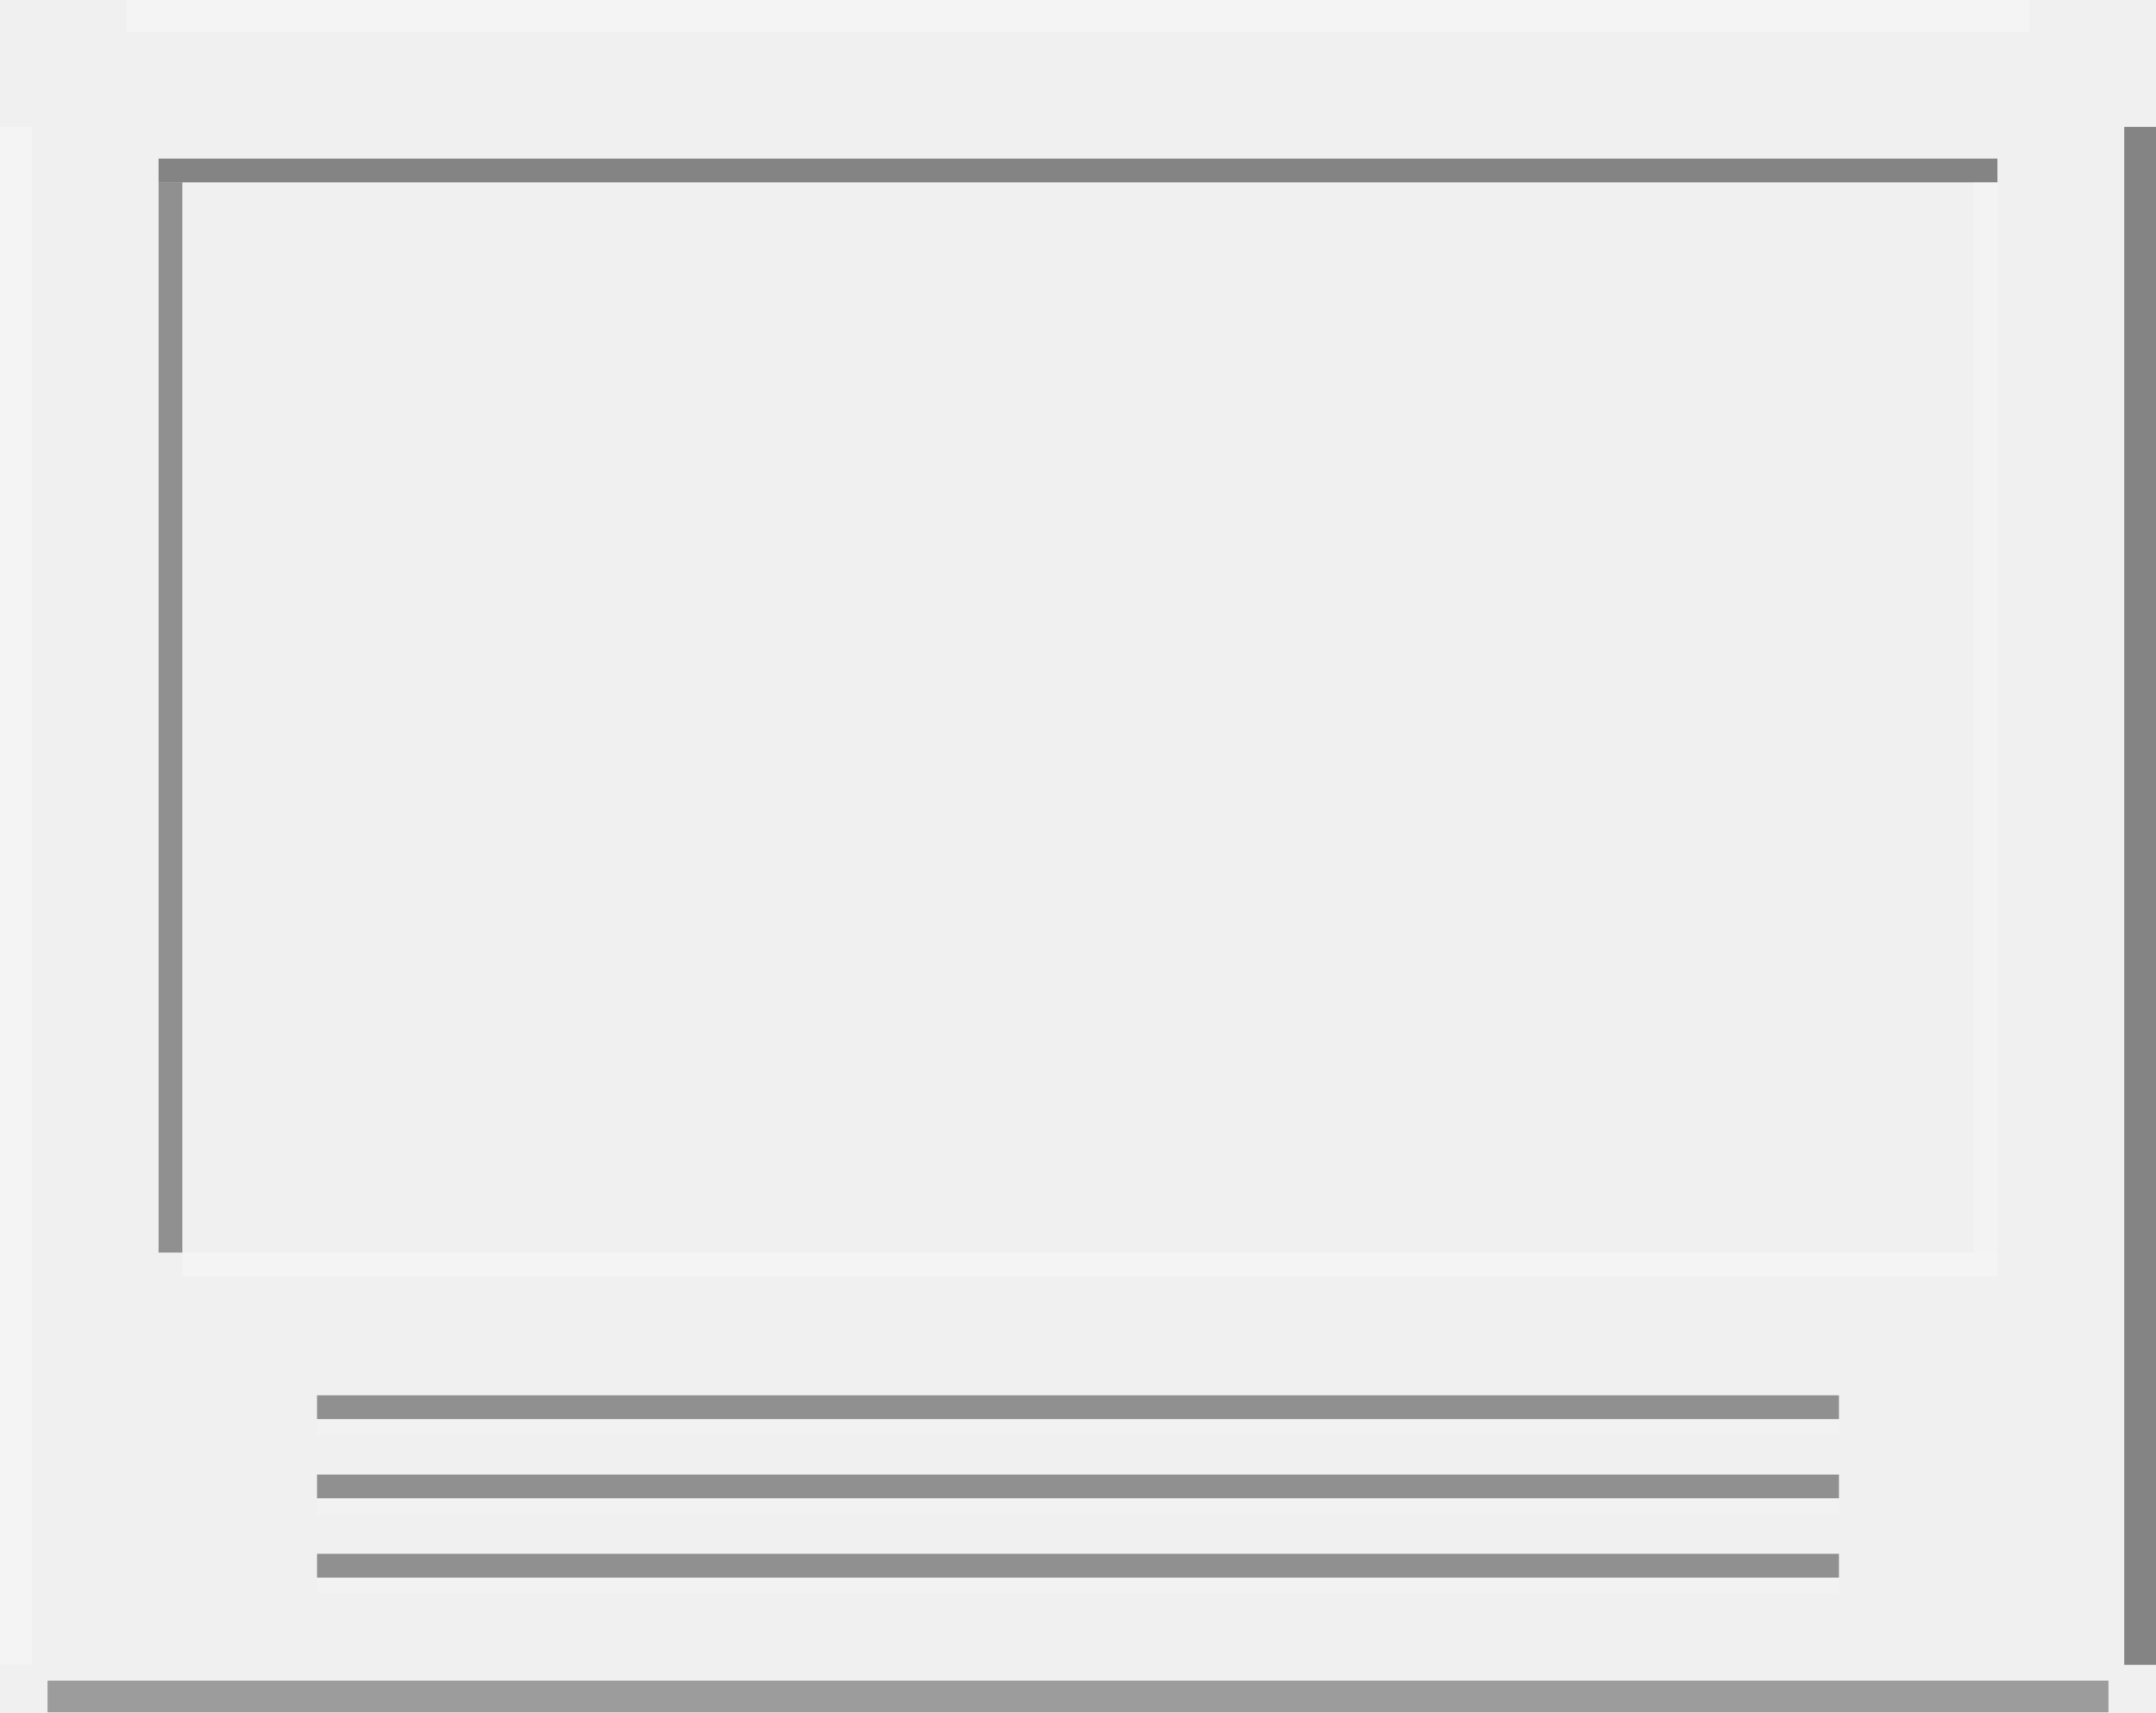
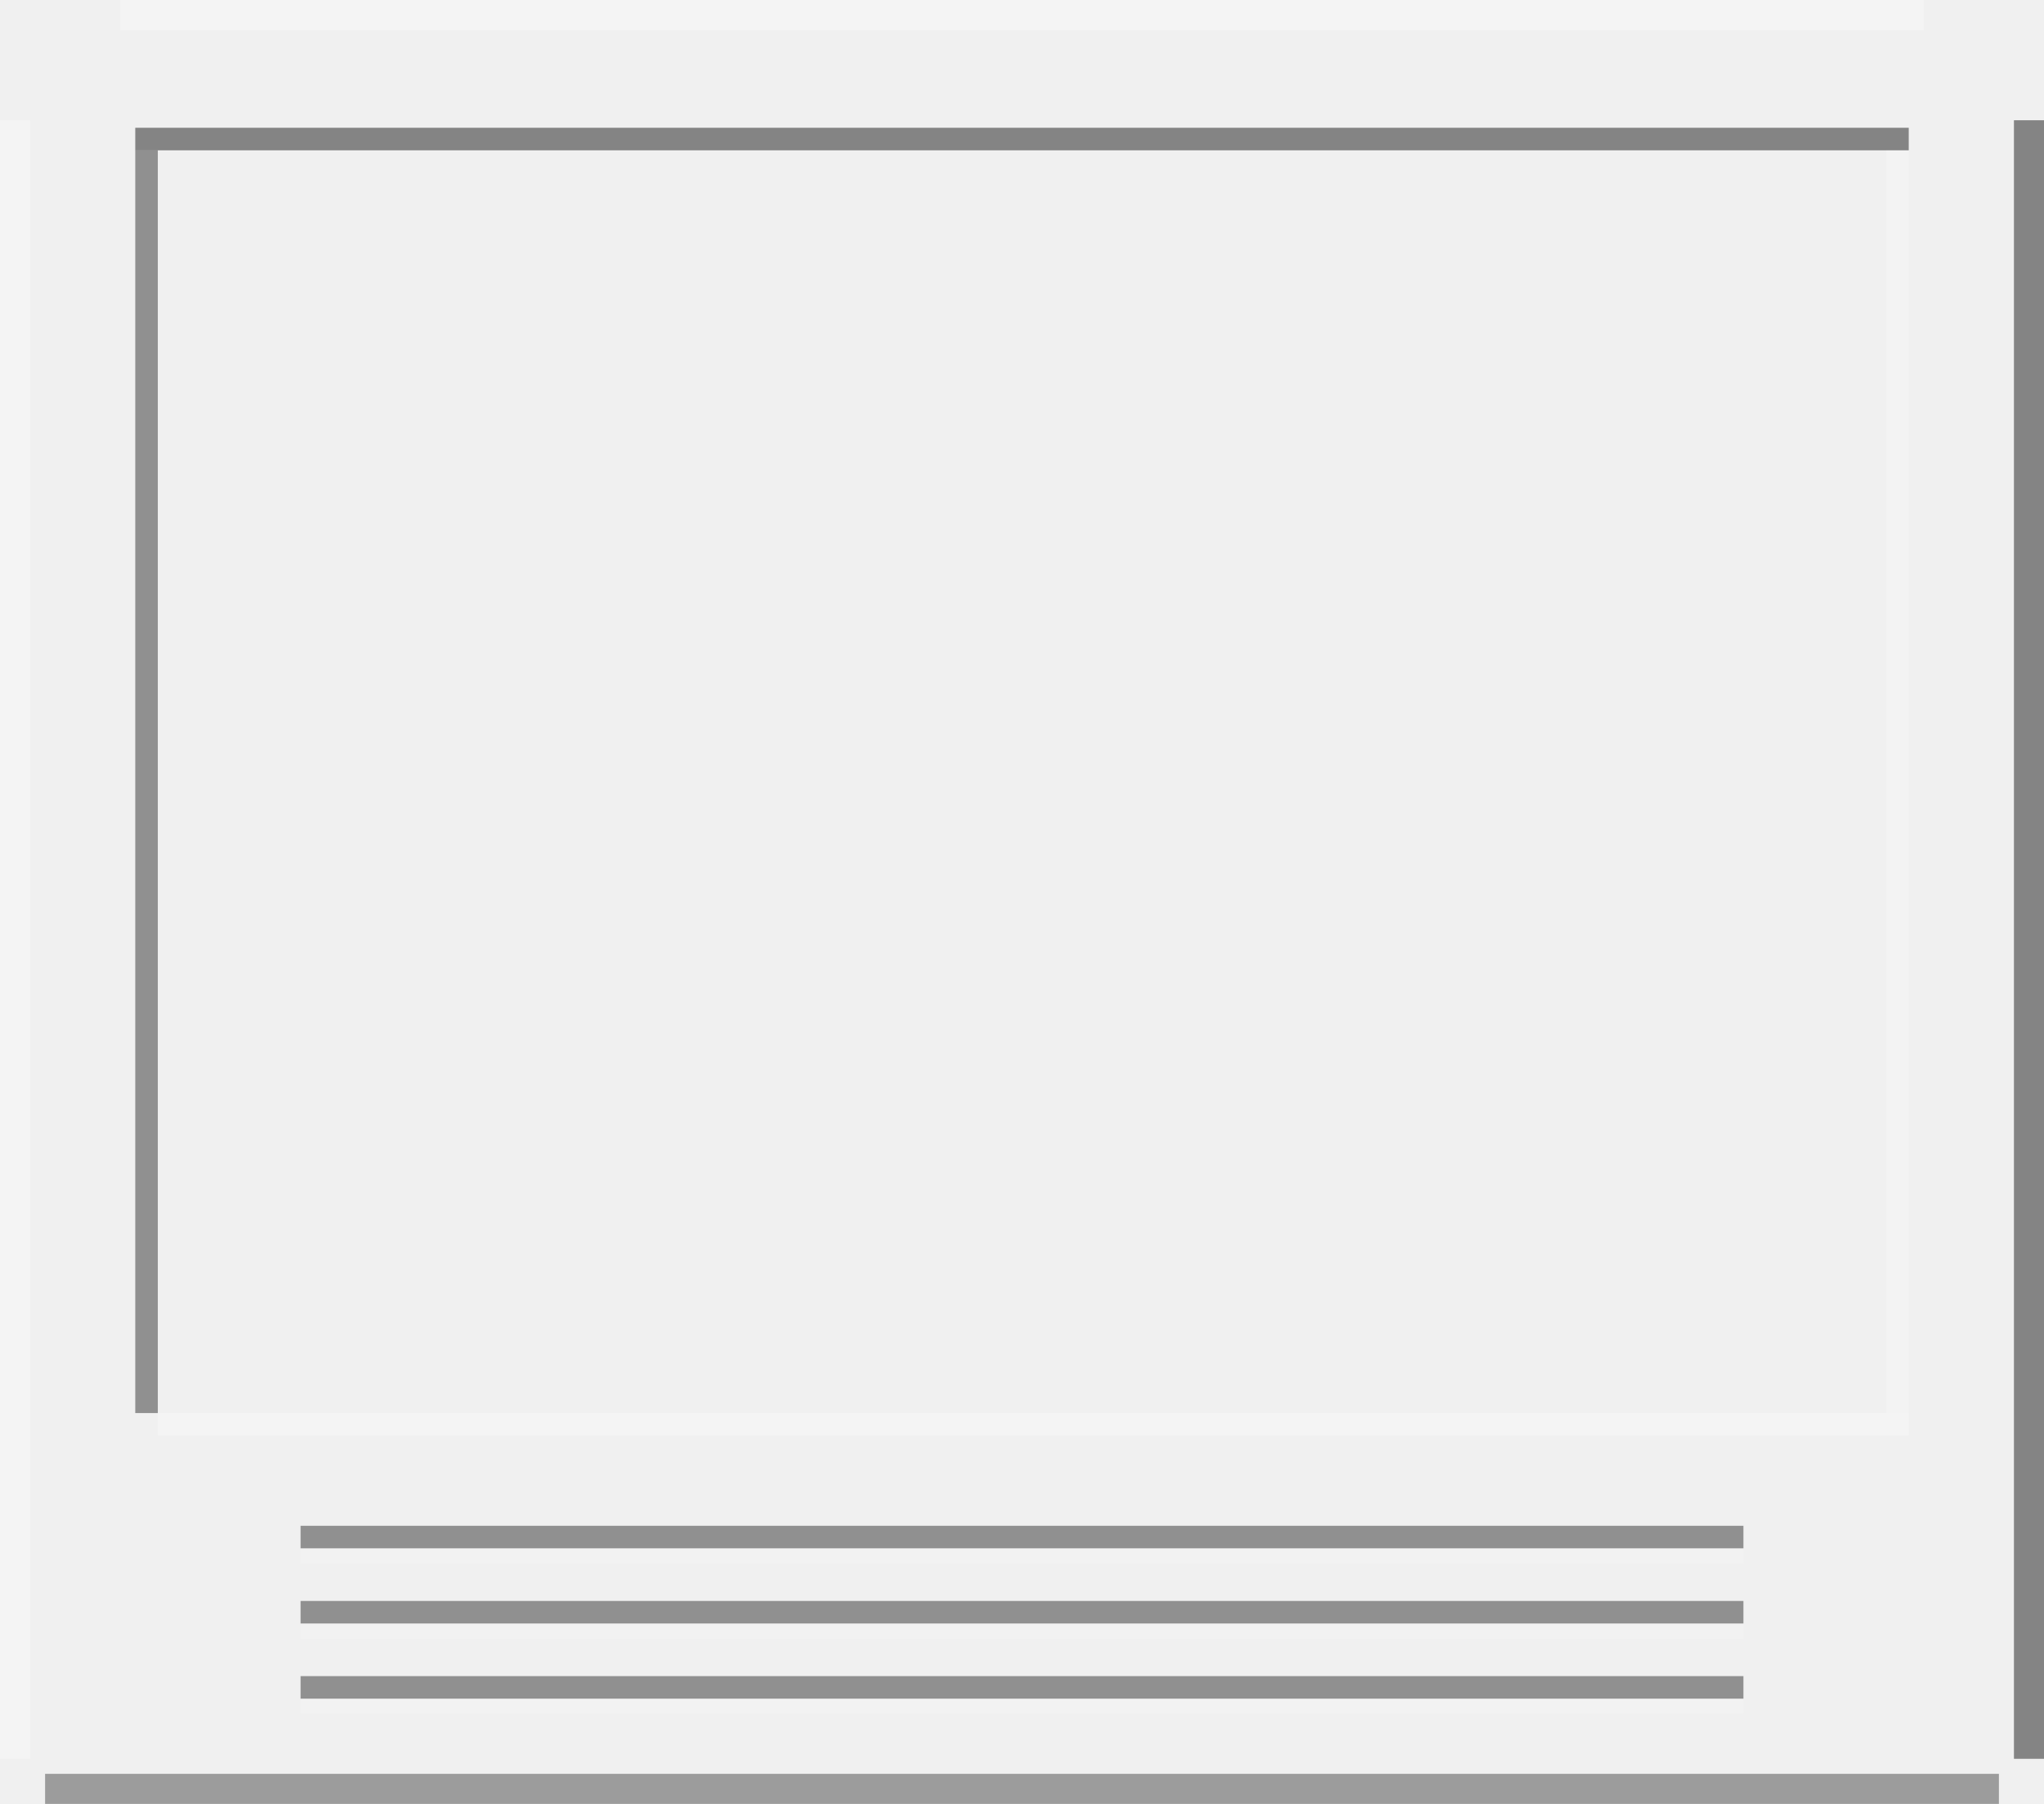
- <svg xmlns="http://www.w3.org/2000/svg" viewBox="0 0 272 216">
-   <rect x="0" y="16" width="4" height="194" fill="#fff" fill-opacity="0.3" />
+ <svg xmlns="http://www.w3.org/2000/svg" viewBox="0 0 272 240">
+   <rect x="0" y="16" width="4" height="218" fill="#fff" fill-opacity="0.3" />
  <rect x="16" y="0" width="240" height="4" fill="#fff" fill-opacity="0.3" />
-   <rect x="268" y="16" width="4" height="194" fill="#000" fill-opacity="0.45" />
-   <rect x="6" y="212" width="260" height="4" fill="#000" fill-opacity="0.35" />
-   <rect x="20" y="20" width="232" height="3" fill="#000" fill-opacity="0.45" />
-   <rect x="20" y="23" width="3" height="135" fill="#000" fill-opacity="0.4" />
-   <rect x="23" y="158" width="229" height="3" fill="#fff" fill-opacity="0.25" />
-   <rect x="249" y="23" width="3" height="135" fill="#fff" fill-opacity="0.22" />
-   <rect x="40" y="176" width="192" height="3" fill="#000" fill-opacity="0.4" />
-   <rect x="40" y="179" width="192" height="2" fill="#fff" fill-opacity="0.15" />
-   <rect x="40" y="186" width="192" height="3" fill="#000" fill-opacity="0.4" />
-   <rect x="40" y="189" width="192" height="2" fill="#fff" fill-opacity="0.15" />
-   <rect x="40" y="196" width="192" height="3" fill="#000" fill-opacity="0.4" />
-   <rect x="40" y="199" width="192" height="2" fill="#fff" fill-opacity="0.15" />
+   <rect x="268" y="16" width="4" height="218" fill="#000" fill-opacity="0.45" />
+   <rect x="6" y="236" width="260" height="4" fill="#000" fill-opacity="0.35" />
+   <rect x="18" y="17" width="236" height="3" fill="#000" fill-opacity="0.45" />
+   <rect x="18" y="20" width="3" height="168" fill="#000" fill-opacity="0.4" />
+   <rect x="21" y="188" width="233" height="3" fill="#fff" fill-opacity="0.25" />
+   <rect x="251" y="20" width="3" height="168" fill="#fff" fill-opacity="0.22" />
+   <rect x="40" y="203" width="192" height="3" fill="#000" fill-opacity="0.4" />
+   <rect x="40" y="206" width="192" height="2" fill="#fff" fill-opacity="0.15" />
+   <rect x="40" y="213" width="192" height="3" fill="#000" fill-opacity="0.4" />
+   <rect x="40" y="216" width="192" height="2" fill="#fff" fill-opacity="0.15" />
+   <rect x="40" y="223" width="192" height="3" fill="#000" fill-opacity="0.4" />
+   <rect x="40" y="226" width="192" height="2" fill="#fff" fill-opacity="0.15" />
</svg>
